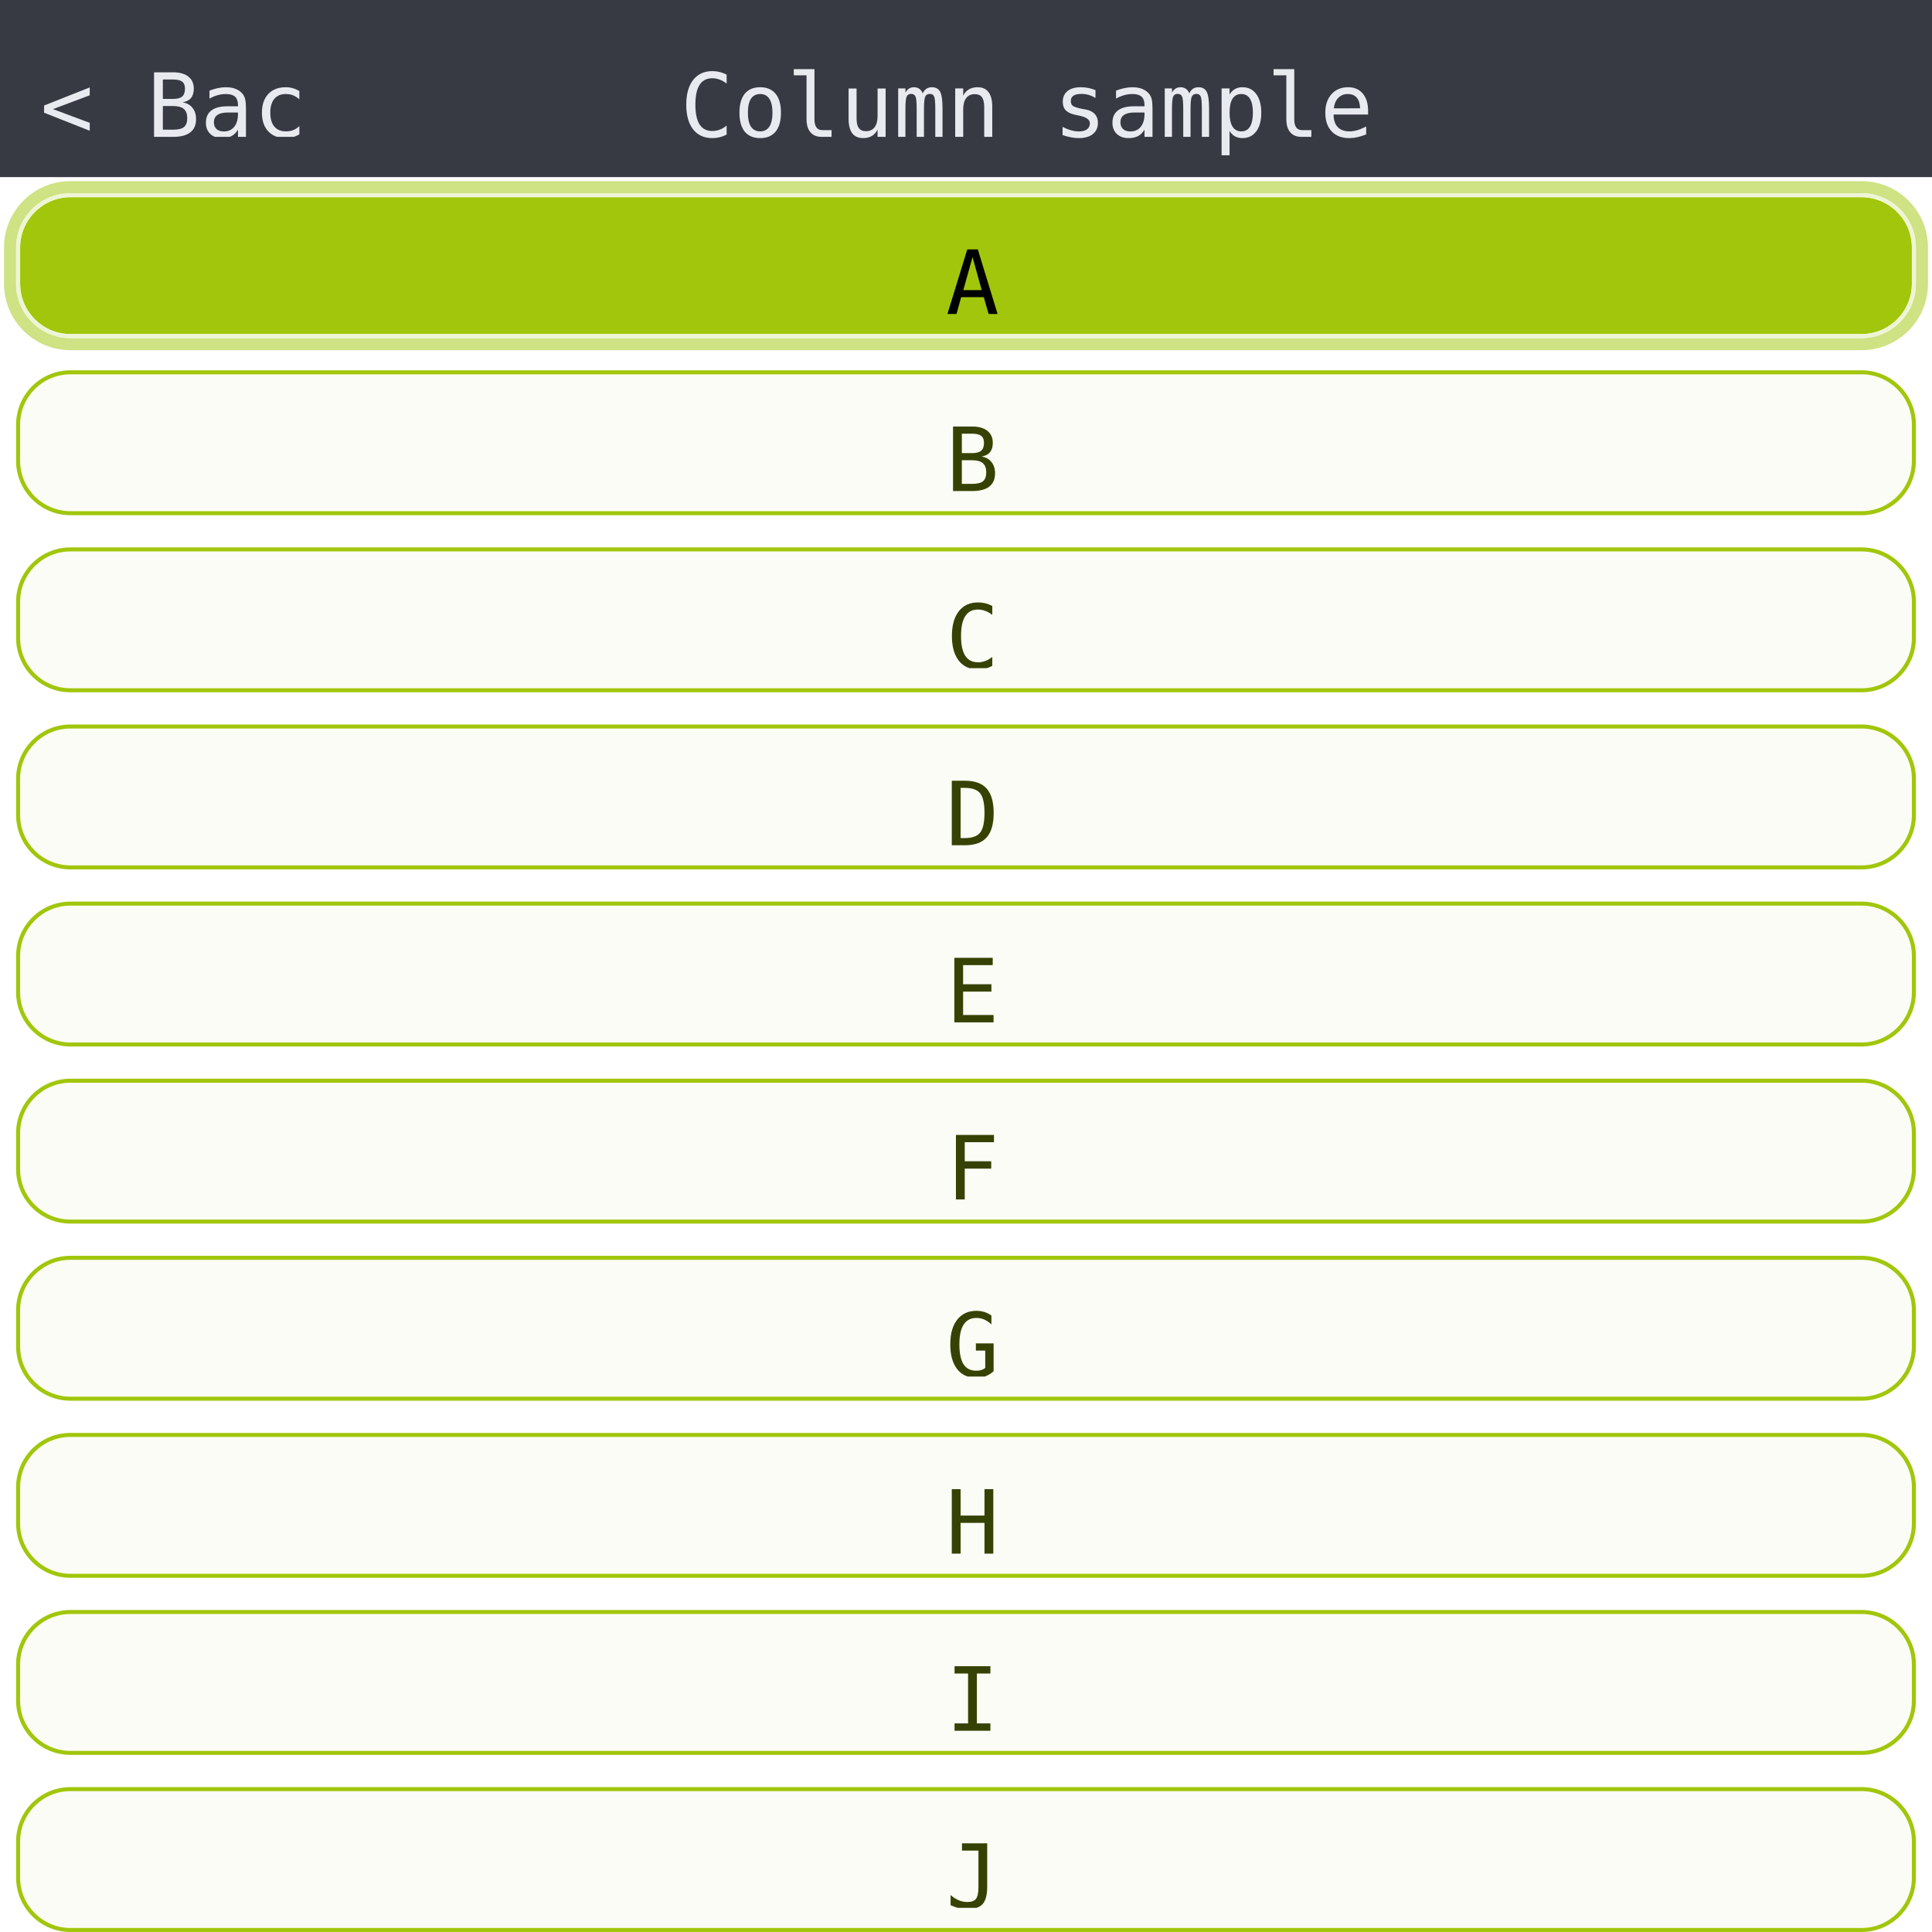
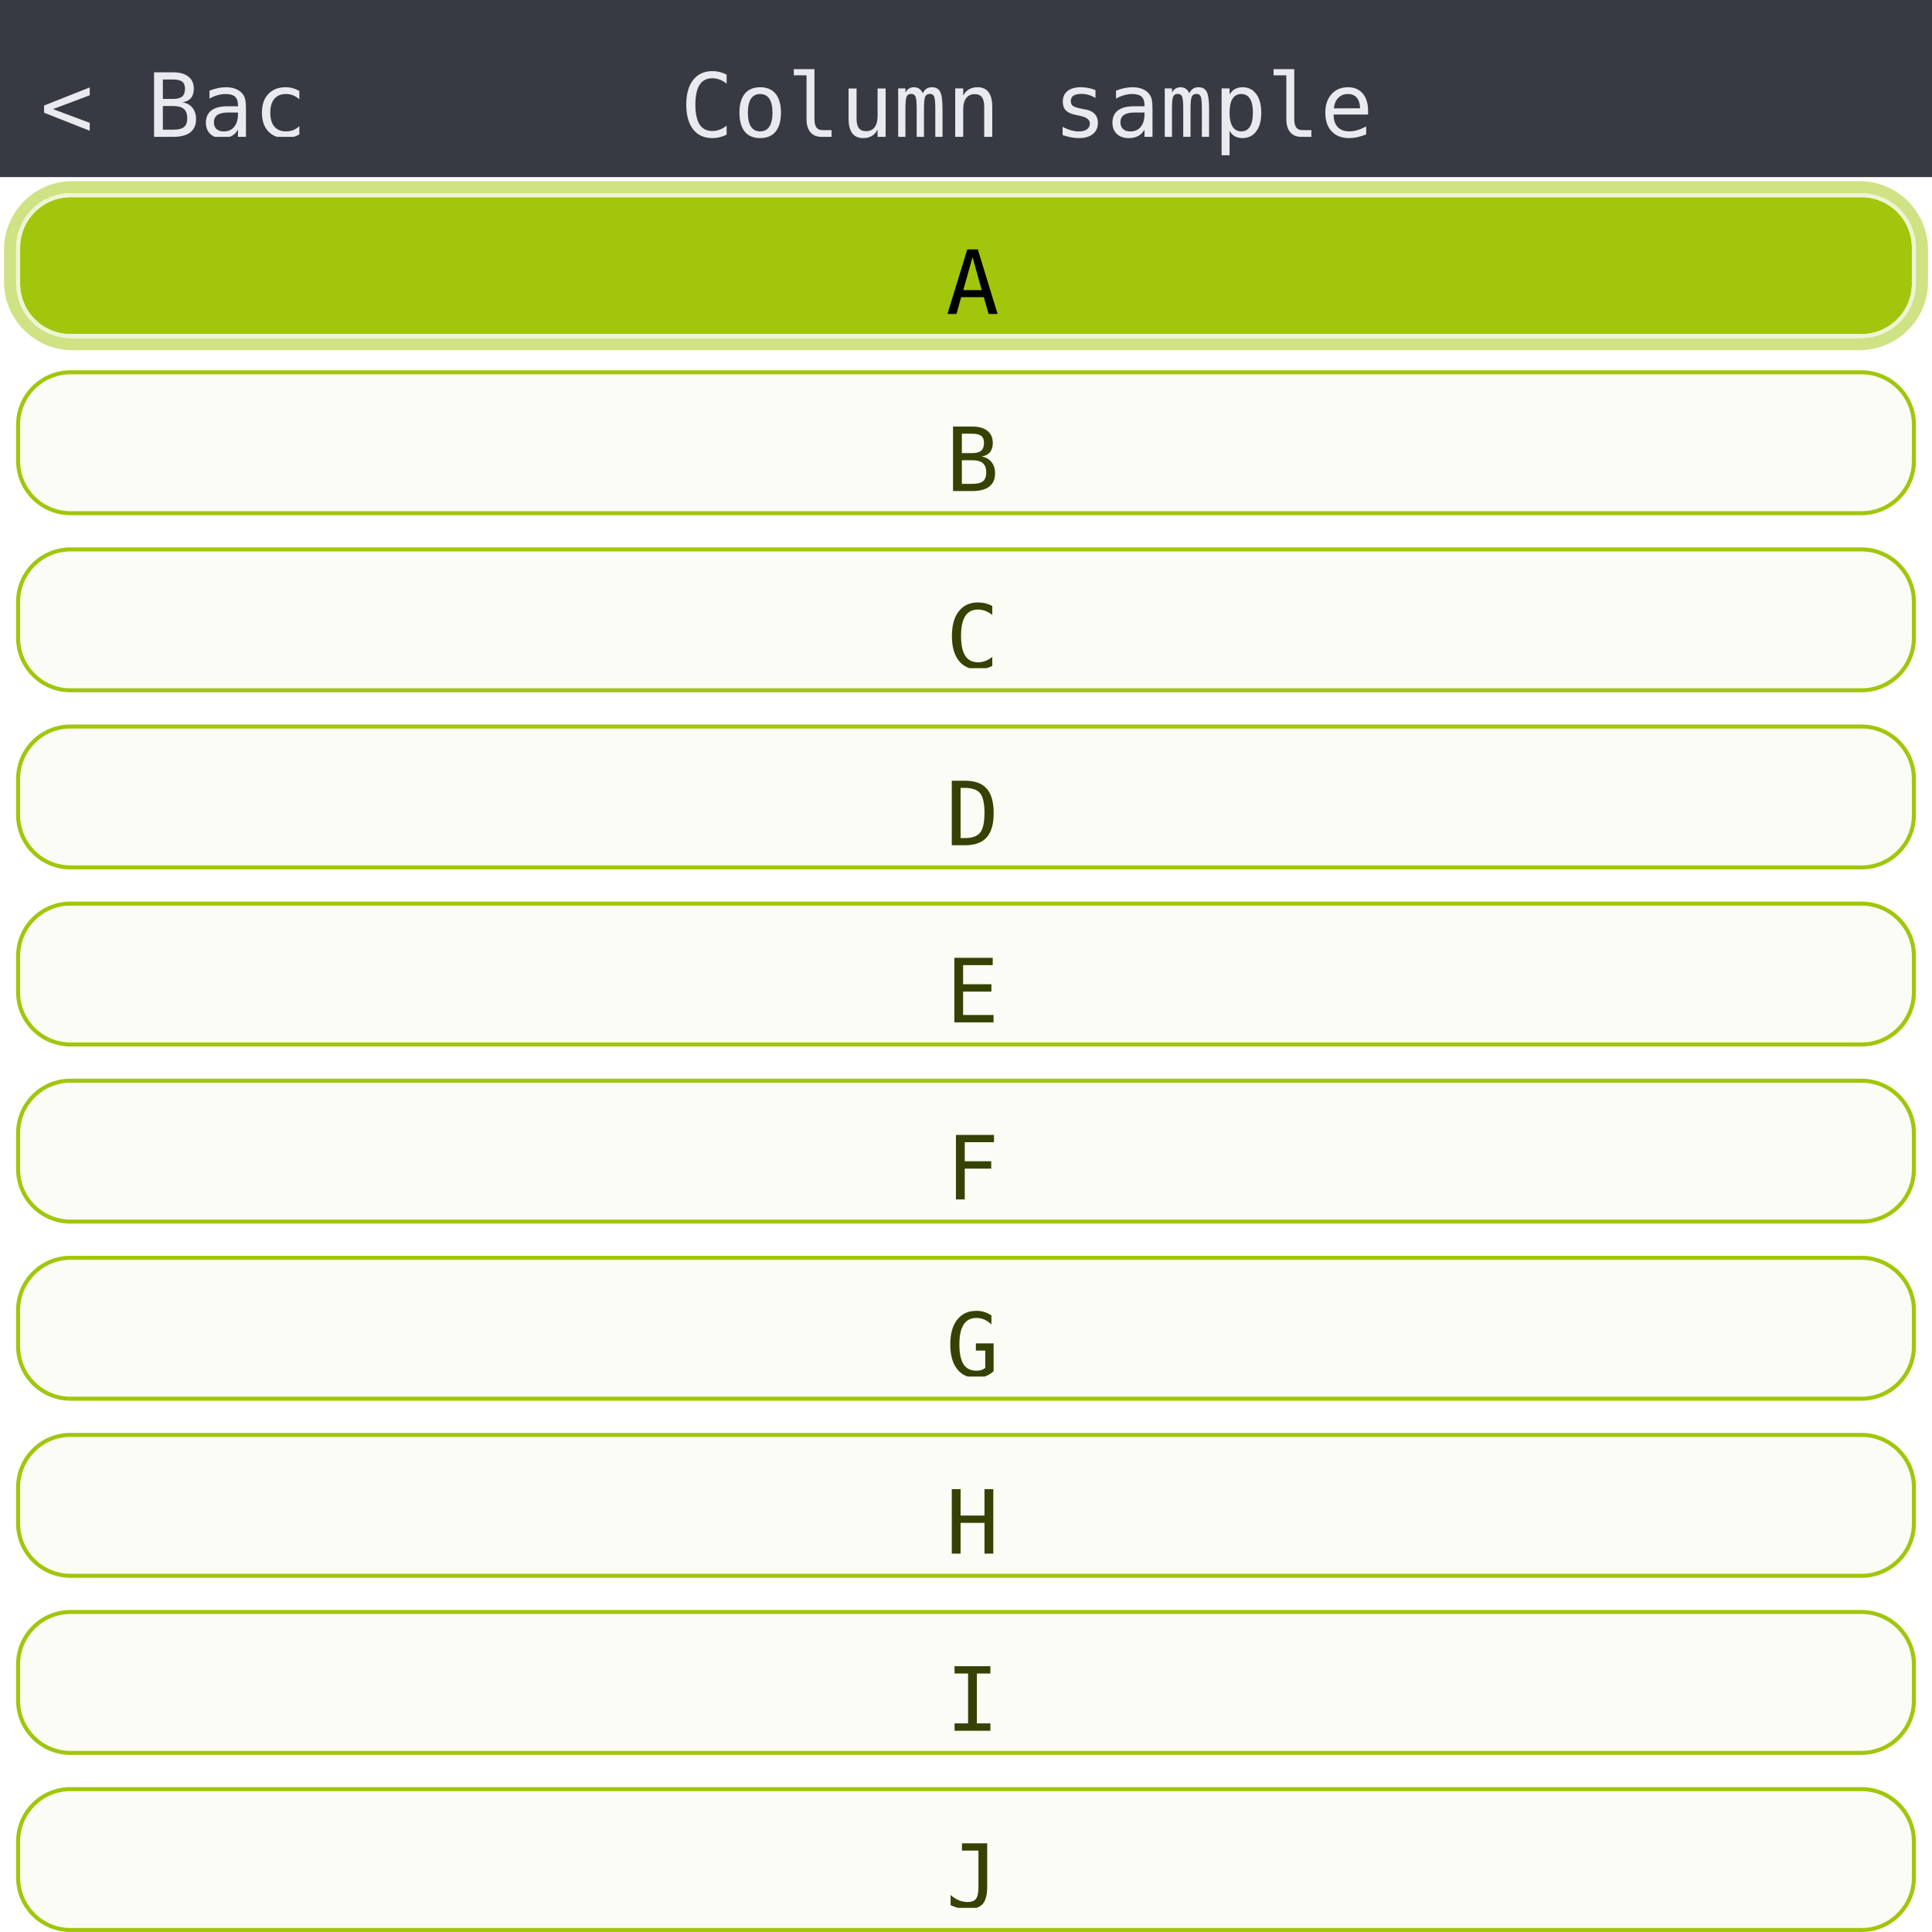
<svg xmlns="http://www.w3.org/2000/svg" version="1.1" viewBox="0 0 480 480">
  <defs>
    <clipPath id="clip_0">
      <polygon points="0 0,480 0,480 480,0 480" />
    </clipPath>
  </defs>
  <g clip-path="url(#clip_0)">
    <path style="fill:#FFFFFF;" d="M 0,0 C 0,0 0,0 0,0 L 480,0 C 480,0 480,0 480,0 L 480,480 C 480,480 480,480 480,480 L 0,480 C 0,480 0,480 0,480 L 0,0 Z" />
    <path style="fill:#373A42;" d="M 0,0 C 0,0 0,0 0,0 L 480,0 C 480,0 480,0 480,0 L 480,44 C 480,44 480,44 480,44 L 0,44 C 0,44 0,44 0,44 L 0,0 Z" />
    <defs>
      <clipPath id="clip_1">
        <polygon points="0 0,480 0,480 44,0 44" />
      </clipPath>
    </defs>
    <g clip-path="url(#clip_1)">
      <text x="169" y="34" xml:space="preserve" style="font-size:22px;font-family:Berial,monospace;fill:#E8EAF0;" textLength="143" lengthAdjust="spacingAndGlyphs">Column sample</text>
    </g>
    <defs>
      <clipPath id="clip_2">
        <polygon points="10 10,76 10,76 34,10 34" />
      </clipPath>
    </defs>
    <g clip-path="url(#clip_2)">
      <text x="10" y="34" xml:space="preserve" style="font-size:22px;font-family:Berial,monospace;fill:#E8EAF0;" textLength="66" lengthAdjust="spacingAndGlyphs">&lt; Back</text>
    </g>
    <defs>
      <clipPath id="clip_3">
        <polygon points="0 44,480 44,480 480,0 480" />
      </clipPath>
    </defs>
    <g clip-path="url(#clip_3)">
-       <path style="fill:#CFE284;" d="M 1,61.50 C 1,52.39 8.39,45 17.50,45 L 462.50,45 C 471.61,45 479,52.39 479,61.50 L 479,70.50 C 479,79.61 471.61,87 462.50,87 L 17.50,87 C 8.39,87 1,79.61 1,70.50 L 1,61.50 M 17.50,48 C 10.05,48 4,54.05 4,61.50 L 4,70.50 C 4,77.95 10.05,84 17.50,84 L 462.50,84 C 469.95,84 476,77.95 476,70.50 L 476,61.50 C 476,54.05 469.95,48 462.50,48 L 17.50,48 Z" />
+       <path style="fill:#CFE284;" d="M 1,62 C 1,52.63 8.63,45 18,45 L 462,45 C 471.38,45 479,52.63 479,62 L 479,70 C 479,79.38 471.38,87 462,87 L 18,87 C 8.63,87 1,79.38 1,70 L 1,62 M 18,48 C 10.28,48 4,54.28 4,62 L 4,70 C 4,77.72 10.28,84 18,84 L 462,84 C 469.72,84 476,77.72 476,70 L 476,62 C 476,54.28 469.72,48 462,48 L 18,48 Z" />
      <path style="fill:#A1C60B;" d="M 17.50,49 C 10.61,49 5,54.61 5,61.50 L 5,70.50 C 5,77.39 10.61,83 17.50,83 L 462.50,83 C 469.39,83 475,77.39 475,70.50 L 475,61.50 C 475,54.61 469.39,49 462.50,49 L 17.50,49 Z" />
      <path style="fill:#EEF5D5;" d="M 4,61.50 C 4,54.05 10.05,48 17.50,48 L 462.50,48 C 469.95,48 476,54.05 476,61.50 L 476,70.50 C 476,77.95 469.95,84 462.50,84 L 17.50,84 C 10.05,84 4,77.95 4,70.50 L 4,61.50 M 17.50,49 C 10.61,49 5,54.61 5,61.50 L 5,70.50 C 5,77.39 10.61,83 17.50,83 L 462.50,83 C 469.39,83 475,77.39 475,70.50 L 475,61.50 C 475,54.61 469.39,49 462.50,49 L 17.50,49 Z" />
      <defs>
        <clipPath id="clip_4">
          <polygon points="10 54,470 54,470 78,10 78" />
        </clipPath>
      </defs>
      <g clip-path="url(#clip_4)">
        <text x="235" y="78" xml:space="preserve" style="font-size:22px;font-family:Berial,monospace;fill:#000000;" textLength="11" lengthAdjust="spacingAndGlyphs">A</text>
      </g>
      <path style="fill:#FBFCF5;" d="M 17.50,93 C 10.61,93 5,98.61 5,105.50 L 5,114.50 C 5,121.39 10.61,127 17.50,127 L 462.50,127 C 469.39,127 475,121.39 475,114.50 L 475,105.50 C 475,98.61 469.39,93 462.50,93 L 17.50,93 Z" />
      <path style="fill:#A1C60B;" d="M 4,105.50 C 4,98.05 10.05,92 17.50,92 L 462.50,92 C 469.95,92 476,98.05 476,105.50 L 476,114.50 C 476,121.95 469.95,128 462.50,128 L 17.50,128 C 10.05,128 4,121.95 4,114.50 L 4,105.50 M 17.50,93 C 10.61,93 5,98.61 5,105.50 L 5,114.50 C 5,121.39 10.61,127 17.50,127 L 462.50,127 C 469.39,127 475,121.39 475,114.50 L 475,105.50 C 475,98.61 469.39,93 462.50,93 L 17.50,93 Z" />
      <defs>
        <clipPath id="clip_5">
          <polygon points="10 98,470 98,470 122,10 122" />
        </clipPath>
      </defs>
      <g clip-path="url(#clip_5)">
        <text x="235" y="122" xml:space="preserve" style="font-size:22px;font-family:Berial,monospace;fill:#364203;" textLength="11" lengthAdjust="spacingAndGlyphs">B</text>
      </g>
      <path style="fill:#FBFCF5;" d="M 17.50,137 C 10.61,137 5,142.61 5,149.50 L 5,158.50 C 5,165.39 10.61,171 17.50,171 L 462.50,171 C 469.39,171 475,165.39 475,158.50 L 475,149.50 C 475,142.61 469.39,137 462.50,137 L 17.50,137 Z" />
      <path style="fill:#A1C60B;" d="M 4,149.50 C 4,142.05 10.05,136 17.50,136 L 462.50,136 C 469.95,136 476,142.05 476,149.50 L 476,158.50 C 476,165.95 469.95,172 462.50,172 L 17.50,172 C 10.05,172 4,165.95 4,158.50 L 4,149.50 M 17.50,137 C 10.61,137 5,142.61 5,149.50 L 5,158.50 C 5,165.39 10.61,171 17.50,171 L 462.50,171 C 469.39,171 475,165.39 475,158.50 L 475,149.50 C 475,142.61 469.39,137 462.50,137 L 17.50,137 Z" />
      <defs>
        <clipPath id="clip_6">
          <polygon points="10 142,470 142,470 166,10 166" />
        </clipPath>
      </defs>
      <g clip-path="url(#clip_6)">
        <text x="235" y="166" xml:space="preserve" style="font-size:22px;font-family:Berial,monospace;fill:#364203;" textLength="11" lengthAdjust="spacingAndGlyphs">C</text>
      </g>
      <path style="fill:#FBFCF5;" d="M 17.50,181 C 10.61,181 5,186.61 5,193.50 L 5,202.50 C 5,209.39 10.61,215 17.50,215 L 462.50,215 C 469.39,215 475,209.39 475,202.50 L 475,193.50 C 475,186.61 469.39,181 462.50,181 L 17.50,181 Z" />
      <path style="fill:#A1C60B;" d="M 4,193.50 C 4,186.05 10.05,180 17.50,180 L 462.50,180 C 469.95,180 476,186.05 476,193.50 L 476,202.50 C 476,209.95 469.95,216 462.50,216 L 17.50,216 C 10.05,216 4,209.95 4,202.50 L 4,193.50 M 17.50,181 C 10.61,181 5,186.61 5,193.50 L 5,202.50 C 5,209.39 10.61,215 17.50,215 L 462.50,215 C 469.39,215 475,209.39 475,202.50 L 475,193.50 C 475,186.61 469.39,181 462.50,181 L 17.50,181 Z" />
      <defs>
        <clipPath id="clip_7">
          <polygon points="10 186,470 186,470 210,10 210" />
        </clipPath>
      </defs>
      <g clip-path="url(#clip_7)">
        <text x="235" y="210" xml:space="preserve" style="font-size:22px;font-family:Berial,monospace;fill:#364203;" textLength="11" lengthAdjust="spacingAndGlyphs">D</text>
      </g>
      <path style="fill:#FBFCF5;" d="M 17.50,225 C 10.61,225 5,230.61 5,237.50 L 5,246.50 C 5,253.39 10.61,259 17.50,259 L 462.50,259 C 469.39,259 475,253.39 475,246.50 L 475,237.50 C 475,230.61 469.39,225 462.50,225 L 17.50,225 Z" />
      <path style="fill:#A1C60B;" d="M 4,237.50 C 4,230.05 10.05,224 17.50,224 L 462.50,224 C 469.95,224 476,230.05 476,237.50 L 476,246.50 C 476,253.95 469.95,260 462.50,260 L 17.50,260 C 10.05,260 4,253.95 4,246.50 L 4,237.50 M 17.50,225 C 10.61,225 5,230.61 5,237.50 L 5,246.50 C 5,253.39 10.61,259 17.50,259 L 462.50,259 C 469.39,259 475,253.39 475,246.50 L 475,237.50 C 475,230.61 469.39,225 462.50,225 L 17.50,225 Z" />
      <defs>
        <clipPath id="clip_8">
          <polygon points="10 230,470 230,470 254,10 254" />
        </clipPath>
      </defs>
      <g clip-path="url(#clip_8)">
        <text x="235" y="254" xml:space="preserve" style="font-size:22px;font-family:Berial,monospace;fill:#364203;" textLength="11" lengthAdjust="spacingAndGlyphs">E</text>
      </g>
      <path style="fill:#FBFCF5;" d="M 17.50,269 C 10.61,269 5,274.61 5,281.50 L 5,290.50 C 5,297.39 10.61,303 17.50,303 L 462.50,303 C 469.39,303 475,297.39 475,290.50 L 475,281.50 C 475,274.61 469.39,269 462.50,269 L 17.50,269 Z" />
      <path style="fill:#A1C60B;" d="M 4,281.50 C 4,274.05 10.05,268 17.50,268 L 462.50,268 C 469.95,268 476,274.05 476,281.50 L 476,290.50 C 476,297.95 469.95,304 462.50,304 L 17.50,304 C 10.05,304 4,297.95 4,290.50 L 4,281.50 M 17.50,269 C 10.61,269 5,274.61 5,281.50 L 5,290.50 C 5,297.39 10.61,303 17.50,303 L 462.50,303 C 469.39,303 475,297.39 475,290.50 L 475,281.50 C 475,274.61 469.39,269 462.50,269 L 17.50,269 Z" />
      <defs>
        <clipPath id="clip_9">
          <polygon points="10 274,470 274,470 298,10 298" />
        </clipPath>
      </defs>
      <g clip-path="url(#clip_9)">
        <text x="235" y="298" xml:space="preserve" style="font-size:22px;font-family:Berial,monospace;fill:#364203;" textLength="11" lengthAdjust="spacingAndGlyphs">F</text>
      </g>
      <path style="fill:#FBFCF5;" d="M 17.50,313 C 10.61,313 5,318.61 5,325.50 L 5,334.50 C 5,341.39 10.61,347 17.50,347 L 462.50,347 C 469.39,347 475,341.39 475,334.50 L 475,325.50 C 475,318.61 469.39,313 462.50,313 L 17.50,313 Z" />
      <path style="fill:#A1C60B;" d="M 4,325.50 C 4,318.05 10.05,312 17.50,312 L 462.50,312 C 469.95,312 476,318.05 476,325.50 L 476,334.50 C 476,341.95 469.95,348 462.50,348 L 17.50,348 C 10.05,348 4,341.95 4,334.50 L 4,325.50 M 17.50,313 C 10.61,313 5,318.61 5,325.50 L 5,334.50 C 5,341.39 10.61,347 17.50,347 L 462.50,347 C 469.39,347 475,341.39 475,334.50 L 475,325.50 C 475,318.61 469.39,313 462.50,313 L 17.50,313 Z" />
      <defs>
        <clipPath id="clip_10">
          <polygon points="10 318,470 318,470 342,10 342" />
        </clipPath>
      </defs>
      <g clip-path="url(#clip_10)">
        <text x="235" y="342" xml:space="preserve" style="font-size:22px;font-family:Berial,monospace;fill:#364203;" textLength="11" lengthAdjust="spacingAndGlyphs">G</text>
      </g>
      <path style="fill:#FBFCF5;" d="M 17.50,357 C 10.61,357 5,362.61 5,369.50 L 5,378.50 C 5,385.39 10.61,391 17.50,391 L 462.50,391 C 469.39,391 475,385.39 475,378.50 L 475,369.50 C 475,362.61 469.39,357 462.50,357 L 17.50,357 Z" />
      <path style="fill:#A1C60B;" d="M 4,369.50 C 4,362.05 10.05,356 17.50,356 L 462.50,356 C 469.95,356 476,362.05 476,369.50 L 476,378.50 C 476,385.95 469.95,392 462.50,392 L 17.50,392 C 10.05,392 4,385.95 4,378.50 L 4,369.50 M 17.50,357 C 10.61,357 5,362.61 5,369.50 L 5,378.50 C 5,385.39 10.61,391 17.50,391 L 462.50,391 C 469.39,391 475,385.39 475,378.50 L 475,369.50 C 475,362.61 469.39,357 462.50,357 L 17.50,357 Z" />
      <defs>
        <clipPath id="clip_11">
          <polygon points="10 362,470 362,470 386,10 386" />
        </clipPath>
      </defs>
      <g clip-path="url(#clip_11)">
        <text x="235" y="386" xml:space="preserve" style="font-size:22px;font-family:Berial,monospace;fill:#364203;" textLength="11" lengthAdjust="spacingAndGlyphs">H</text>
      </g>
      <path style="fill:#FBFCF5;" d="M 17.50,401 C 10.61,401 5,406.61 5,413.50 L 5,422.50 C 5,429.39 10.61,435 17.50,435 L 462.50,435 C 469.39,435 475,429.39 475,422.50 L 475,413.50 C 475,406.61 469.39,401 462.50,401 L 17.50,401 Z" />
      <path style="fill:#A1C60B;" d="M 4,413.50 C 4,406.05 10.05,400 17.50,400 L 462.50,400 C 469.95,400 476,406.05 476,413.50 L 476,422.50 C 476,429.95 469.95,436 462.50,436 L 17.50,436 C 10.05,436 4,429.95 4,422.50 L 4,413.50 M 17.50,401 C 10.61,401 5,406.61 5,413.50 L 5,422.50 C 5,429.39 10.61,435 17.50,435 L 462.50,435 C 469.39,435 475,429.39 475,422.50 L 475,413.50 C 475,406.61 469.39,401 462.50,401 L 17.50,401 Z" />
      <defs>
        <clipPath id="clip_12">
          <polygon points="10 406,470 406,470 430,10 430" />
        </clipPath>
      </defs>
      <g clip-path="url(#clip_12)">
        <text x="235" y="430" xml:space="preserve" style="font-size:22px;font-family:Berial,monospace;fill:#364203;" textLength="11" lengthAdjust="spacingAndGlyphs">I</text>
      </g>
      <path style="fill:#FBFCF5;" d="M 17.50,445 C 10.61,445 5,450.61 5,457.50 L 5,466.50 C 5,473.39 10.61,479 17.50,479 L 462.50,479 C 469.39,479 475,473.39 475,466.50 L 475,457.50 C 475,450.61 469.39,445 462.50,445 L 17.50,445 Z" />
      <path style="fill:#A1C60B;" d="M 4,457.50 C 4,450.05 10.05,444 17.50,444 L 462.50,444 C 469.95,444 476,450.05 476,457.50 L 476,466.50 C 476,473.95 469.95,480 462.50,480 L 17.50,480 C 10.05,480 4,473.95 4,466.50 L 4,457.50 M 17.50,445 C 10.61,445 5,450.61 5,457.50 L 5,466.50 C 5,473.39 10.61,479 17.50,479 L 462.50,479 C 469.39,479 475,473.39 475,466.50 L 475,457.50 C 475,450.61 469.39,445 462.50,445 L 17.50,445 Z" />
      <defs>
        <clipPath id="clip_13">
          <polygon points="10 450,470 450,470 474,10 474" />
        </clipPath>
      </defs>
      <g clip-path="url(#clip_13)">
        <text x="235" y="474" xml:space="preserve" style="font-size:22px;font-family:Berial,monospace;fill:#364203;" textLength="11" lengthAdjust="spacingAndGlyphs">J</text>
      </g>
    </g>
  </g>
</svg>
